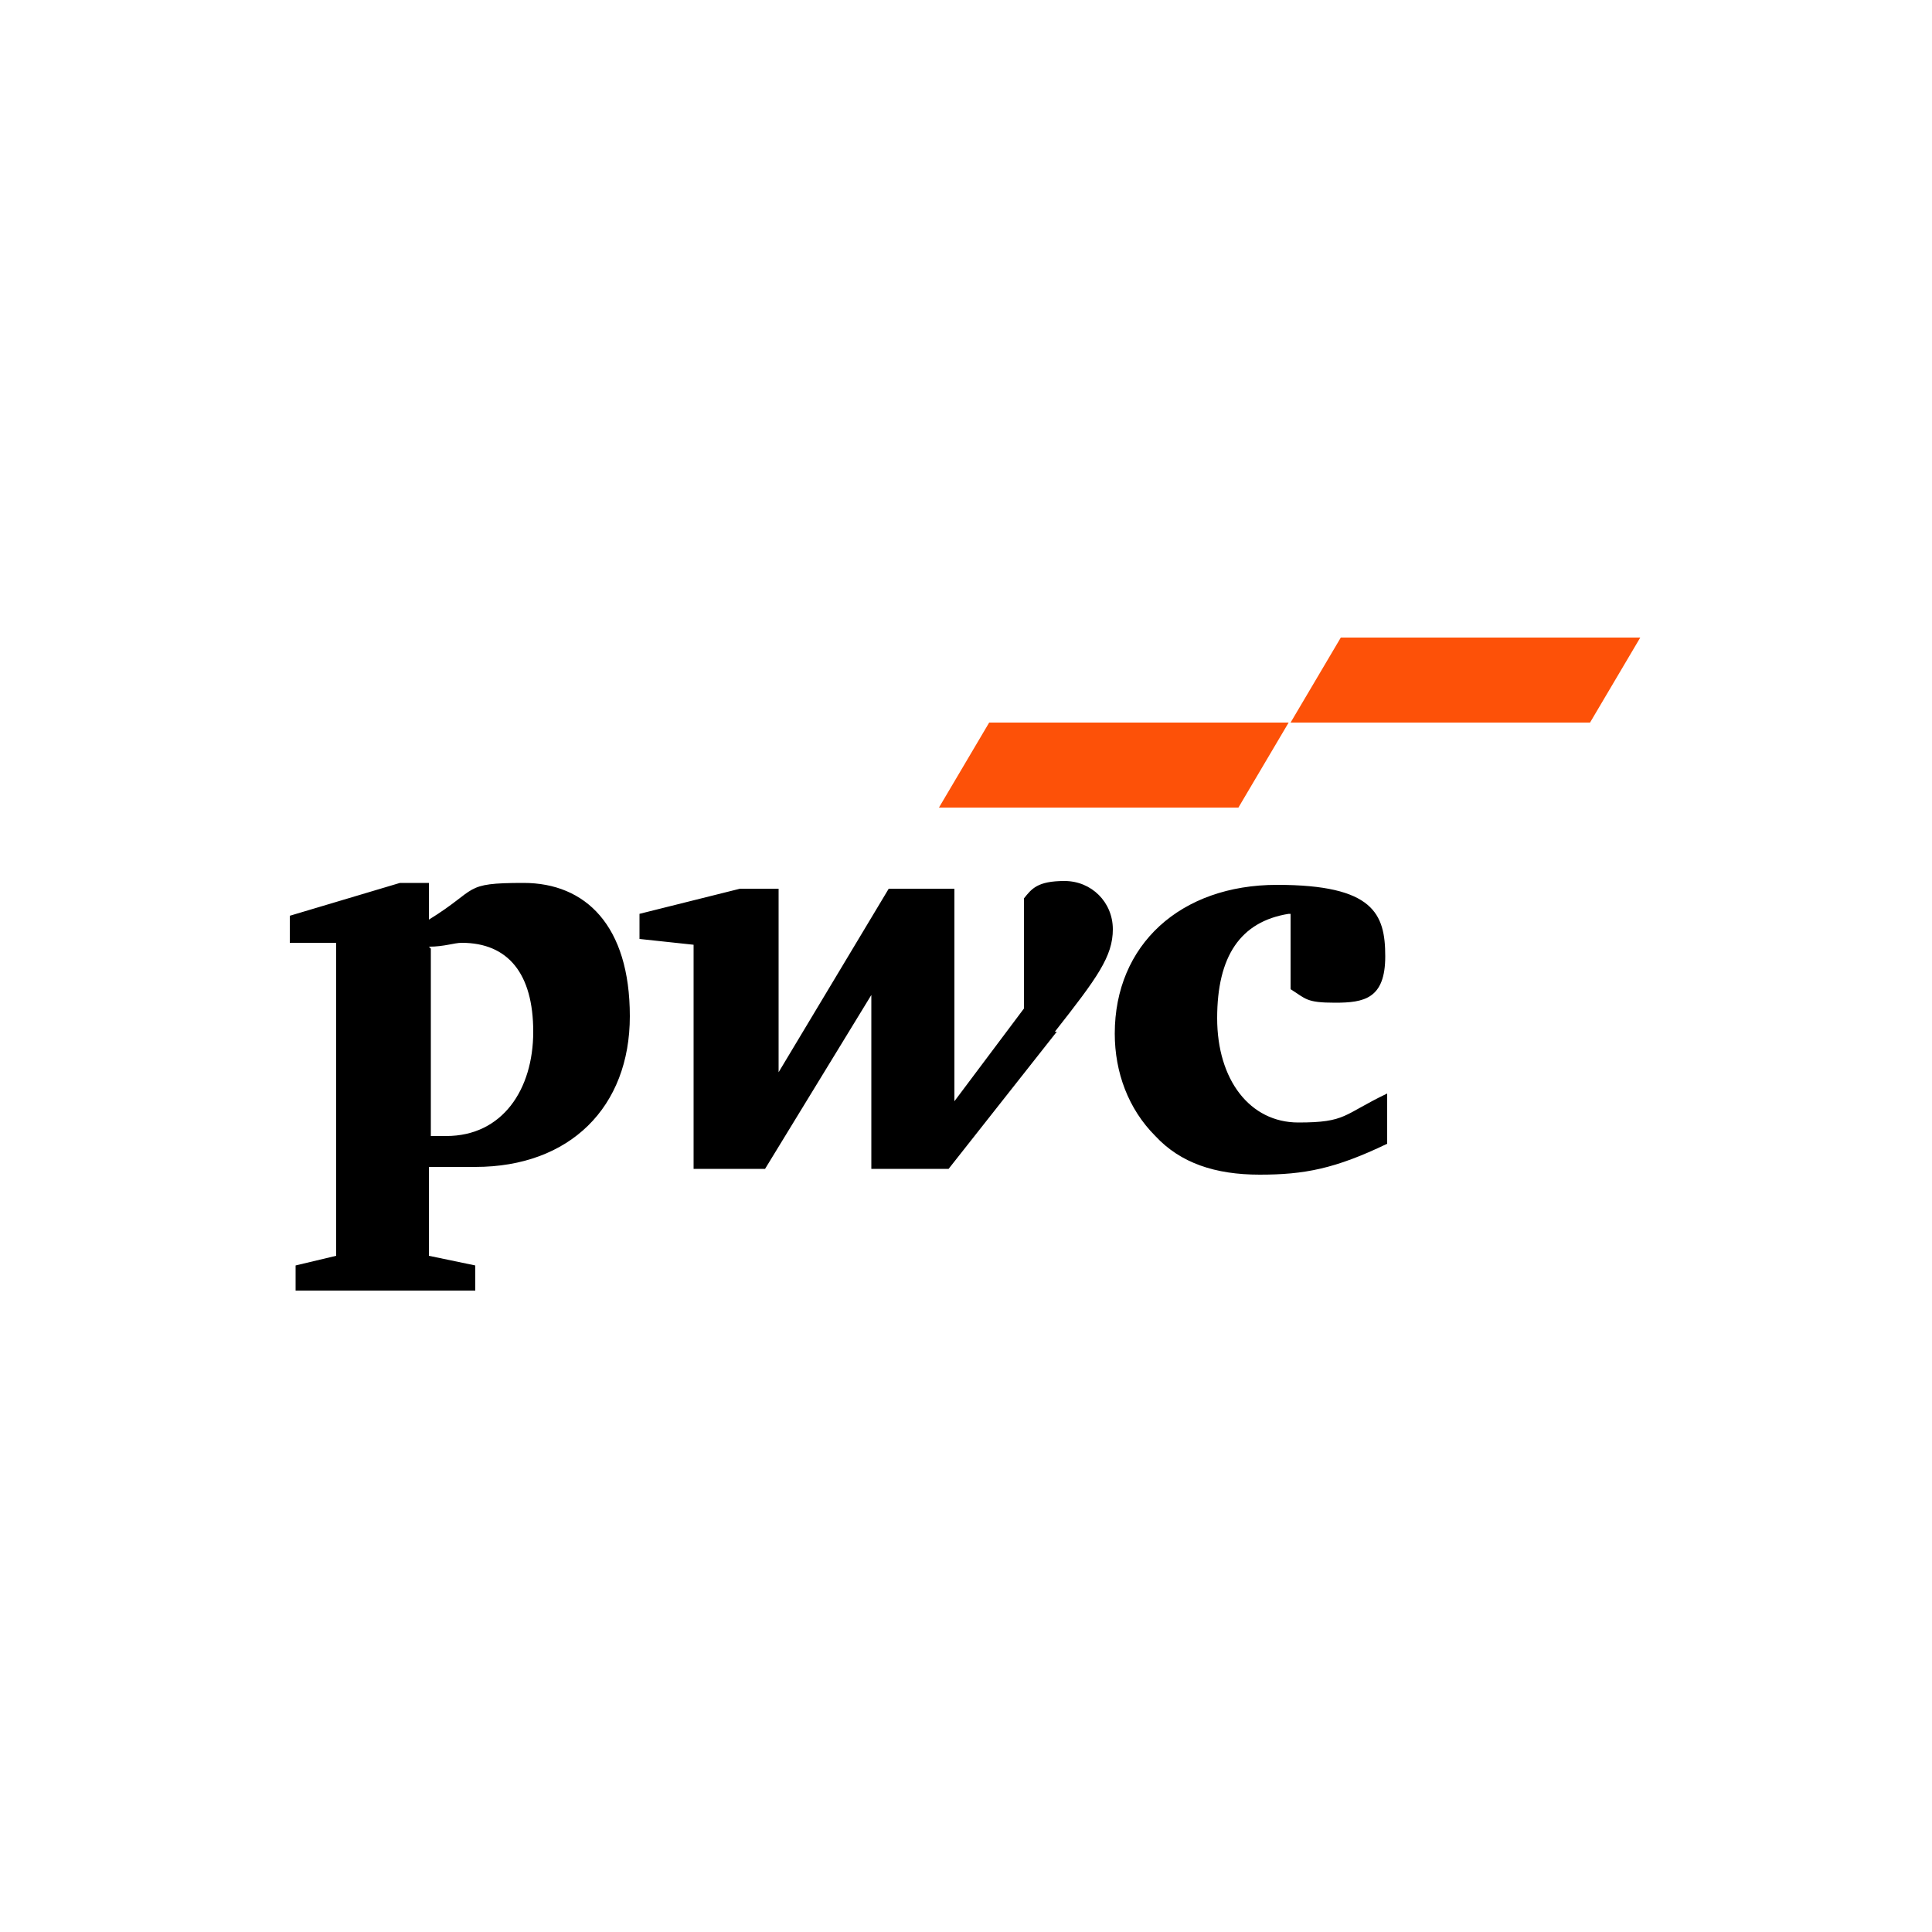
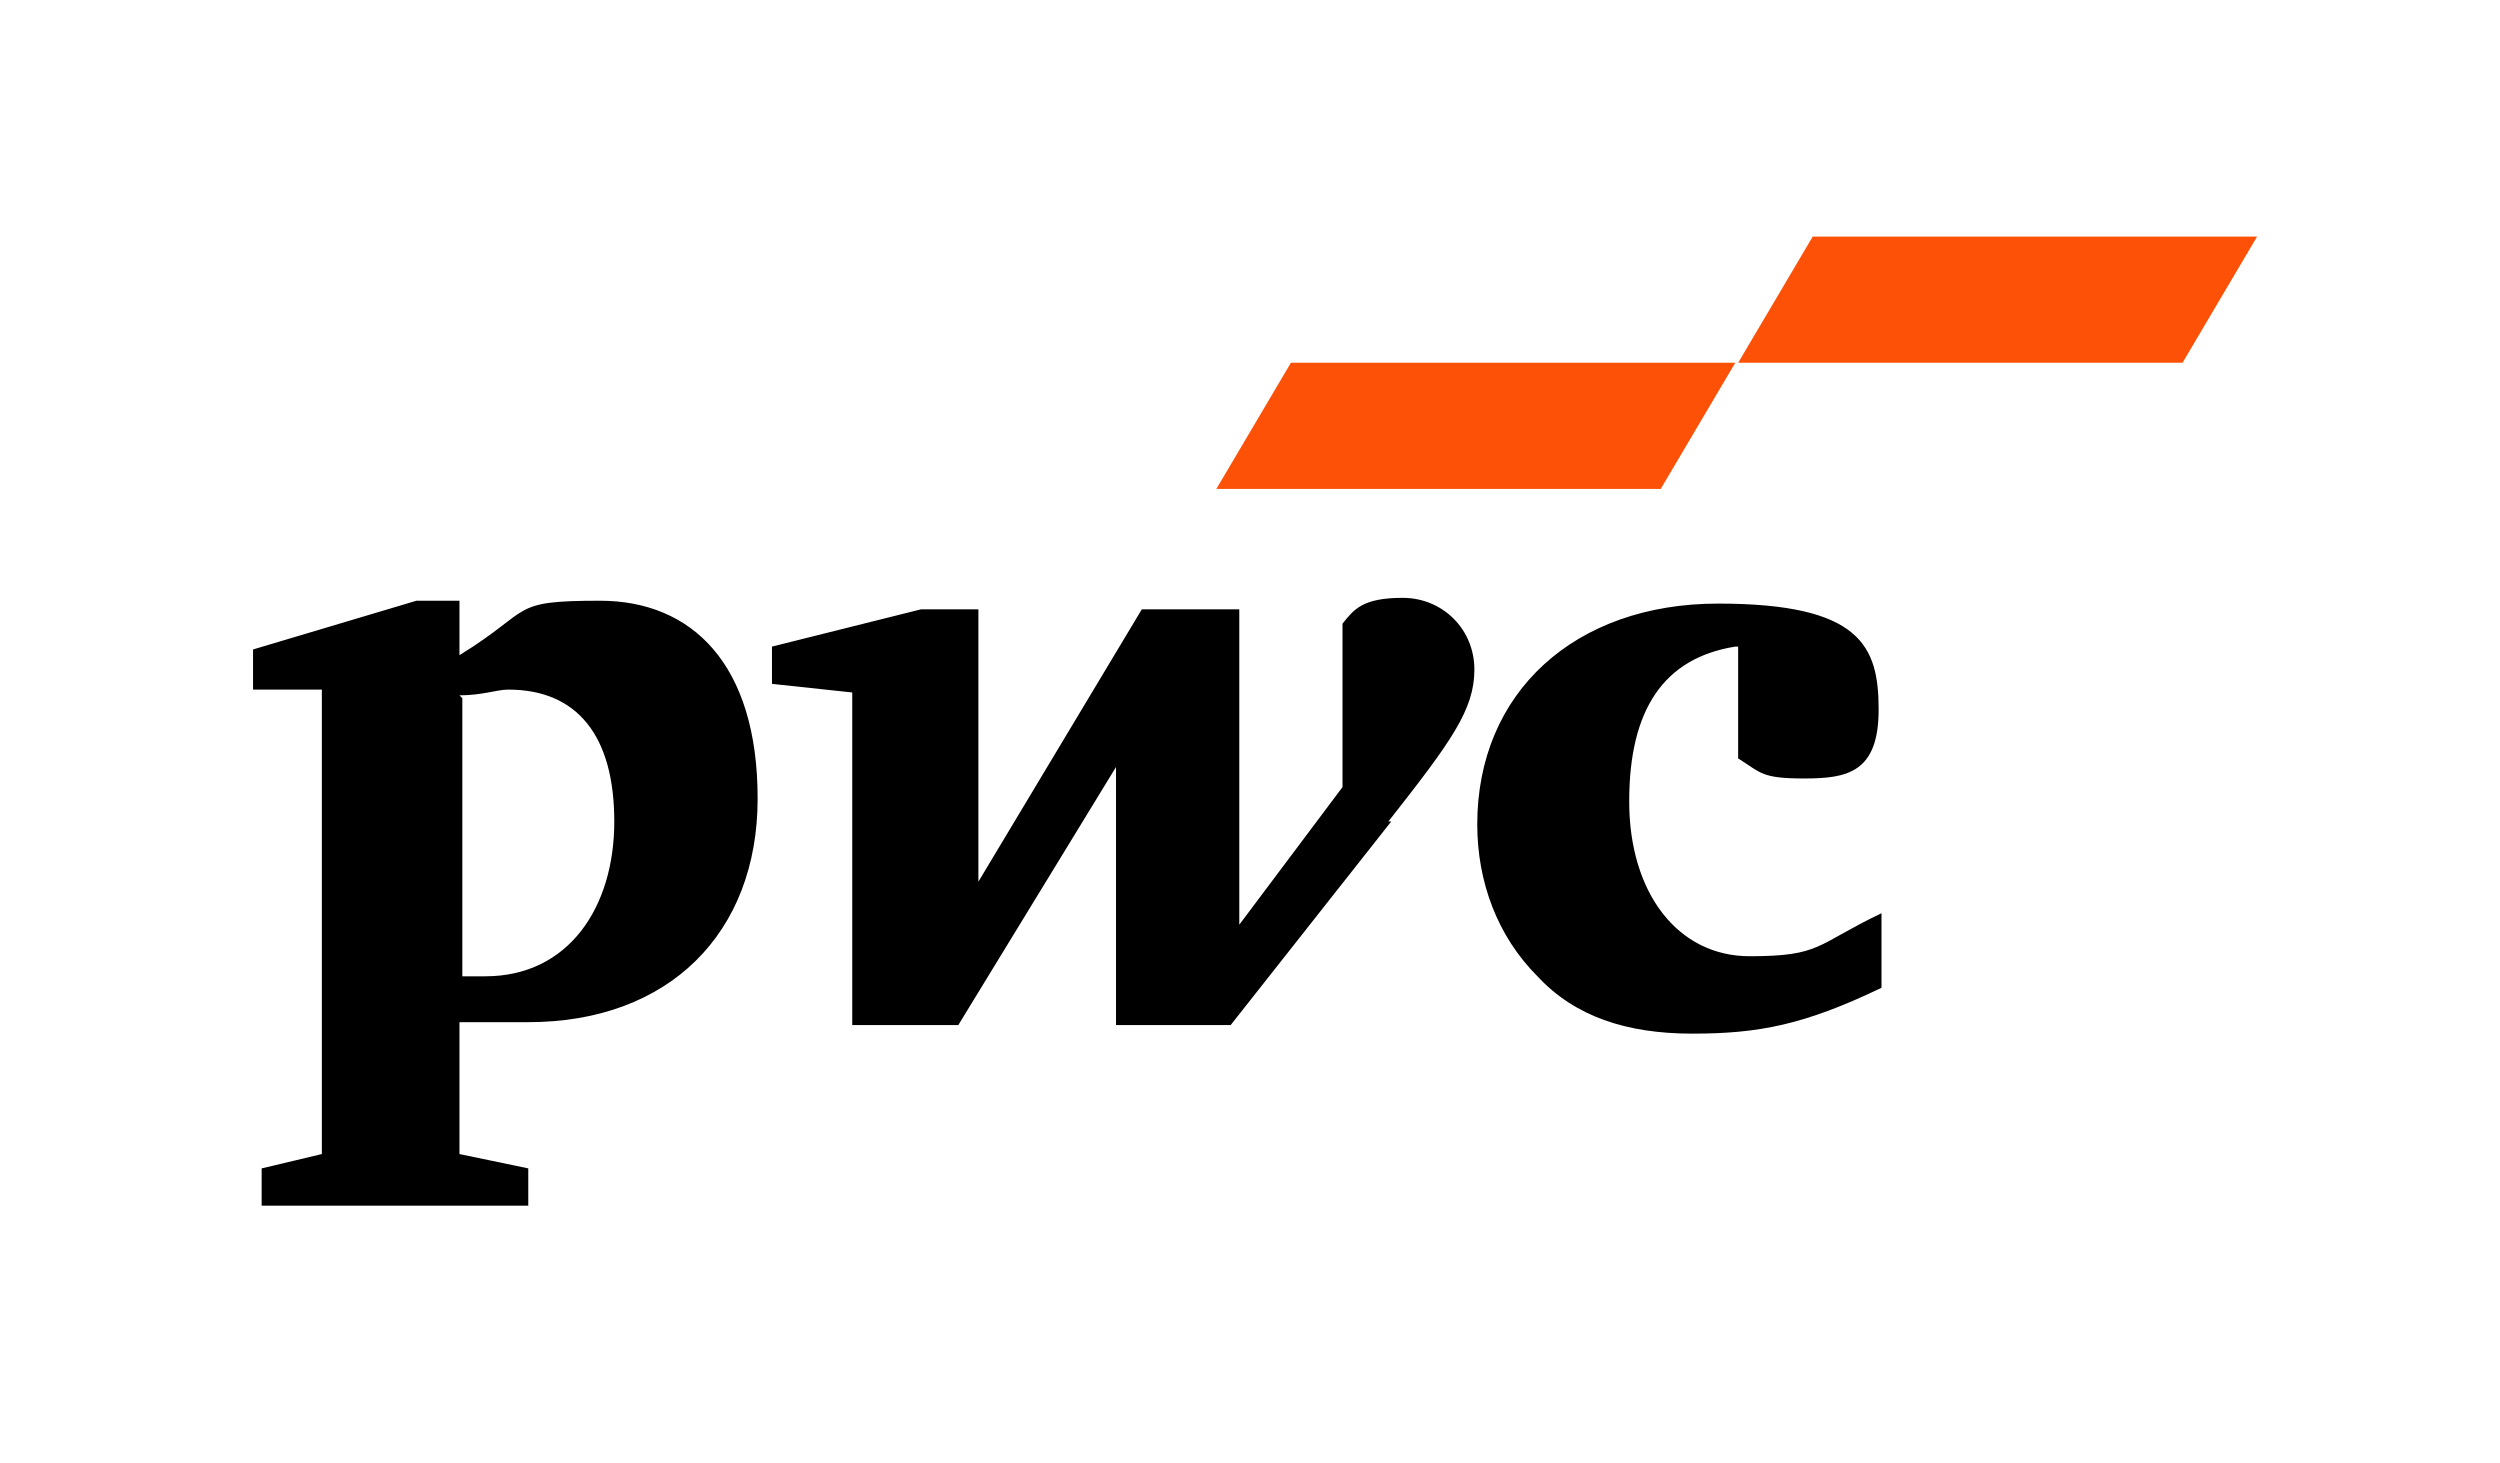
- <svg xmlns="http://www.w3.org/2000/svg" width="100" height="100" viewBox="0 0 100 100" fill="none">
-   <path d="M66.7 47.3C64.2 47.7 63 49.5 63 52.7C63 55.9 64.7 58.1 67.2 58.1C69.7 58.1 69.5 57.7 71.8 56.6V59.2C69.1 60.5 67.5 60.8 65.2 60.8C62.9 60.8 61.1 60.2 59.8 58.8C58.4 57.4 57.7 55.5 57.7 53.5C57.7 48.9 61.1 45.8 66.1 45.8C71.1 45.8 71.7 47.3 71.7 49.5C71.7 51.7 70.6 51.9 69.1 51.9C67.6 51.9 67.6 51.7 66.8 51.2V47.3H66.7ZM54.6 53.4C56.8 50.6 57.6 49.5 57.6 48.1C57.6 46.7 56.5 45.6 55.1 45.6C53.7 45.6 53.4 46 53 46.5V52.2L49.4 57V46H46L40.3 55.5V46H38.3L33.1 47.3V48.6L35.9 48.9V60.5H39.6L45.1 51.5V60.5H49.1L54.7 53.4H54.6ZM22.2 49C23 49 23.5 48.8 23.9 48.8C26.3 48.8 27.6 50.4 27.6 53.4C27.6 56.4 26 58.8 23.1 58.8C20.2 58.8 22.7 58.8 22.3 58.8V49.1L22.2 49ZM22.2 60.4C23.1 60.4 24.1 60.4 24.6 60.4C29.5 60.4 32.6 57.3 32.6 52.6C32.6 47.9 30.3 45.7 27.1 45.7C23.9 45.7 24.8 46 22.2 47.6V45.7H20.7L15 47.4V48.8H17.4V65L15.3 65.5V66.8H24.6V65.5L22.2 65V60.3V60.4Z" fill="black" />
-   <path d="M64.1 41.8H48.6L51.2 37.4H66.7L64.1 41.8ZM84.9 33H69.4L66.8 37.4H82.3L84.9 33Z" fill="#FD5108" />
+ <svg xmlns="http://www.w3.org/2000/svg" fill="none" viewBox="6.174 24.747 87.199 51" style="max-height: 500px" width="87.199" height="51">
+   <path fill="black" d="M66.7 47.3C64.2 47.7 63 49.5 63 52.7C63 55.9 64.7 58.1 67.2 58.1C69.7 58.1 69.5 57.7 71.8 56.6V59.2C69.1 60.5 67.5 60.8 65.2 60.8C62.9 60.8 61.1 60.2 59.8 58.8C58.4 57.4 57.7 55.5 57.7 53.5C57.7 48.9 61.1 45.8 66.1 45.8C71.1 45.8 71.7 47.3 71.7 49.5C71.7 51.7 70.6 51.9 69.1 51.9C67.6 51.9 67.6 51.7 66.8 51.2V47.3H66.7ZM54.6 53.4C56.8 50.6 57.6 49.5 57.6 48.1C57.6 46.7 56.5 45.6 55.1 45.6C53.7 45.6 53.4 46 53 46.5V52.2L49.4 57V46H46L40.3 55.5V46H38.3L33.1 47.3V48.6L35.9 48.9V60.5H39.6L45.1 51.5V60.5H49.1L54.7 53.4H54.6ZM22.2 49C23 49 23.5 48.8 23.9 48.8C26.3 48.8 27.6 50.4 27.6 53.4C27.6 56.4 26 58.8 23.1 58.8C20.2 58.8 22.7 58.8 22.3 58.8V49.1L22.2 49ZM22.2 60.4C23.1 60.4 24.1 60.4 24.6 60.4C29.5 60.4 32.6 57.3 32.6 52.6C32.6 47.9 30.3 45.7 27.1 45.7C23.9 45.7 24.8 46 22.2 47.6V45.7H20.7L15 47.4V48.8H17.4V65L15.3 65.5V66.8H24.6V65.5L22.2 65V60.3V60.4Z" />
+   <path fill="#FD5108" d="M64.1 41.8H48.6L51.2 37.4H66.7L64.1 41.8ZM84.9 33H69.4L66.8 37.4H82.3L84.9 33Z" />
</svg>
